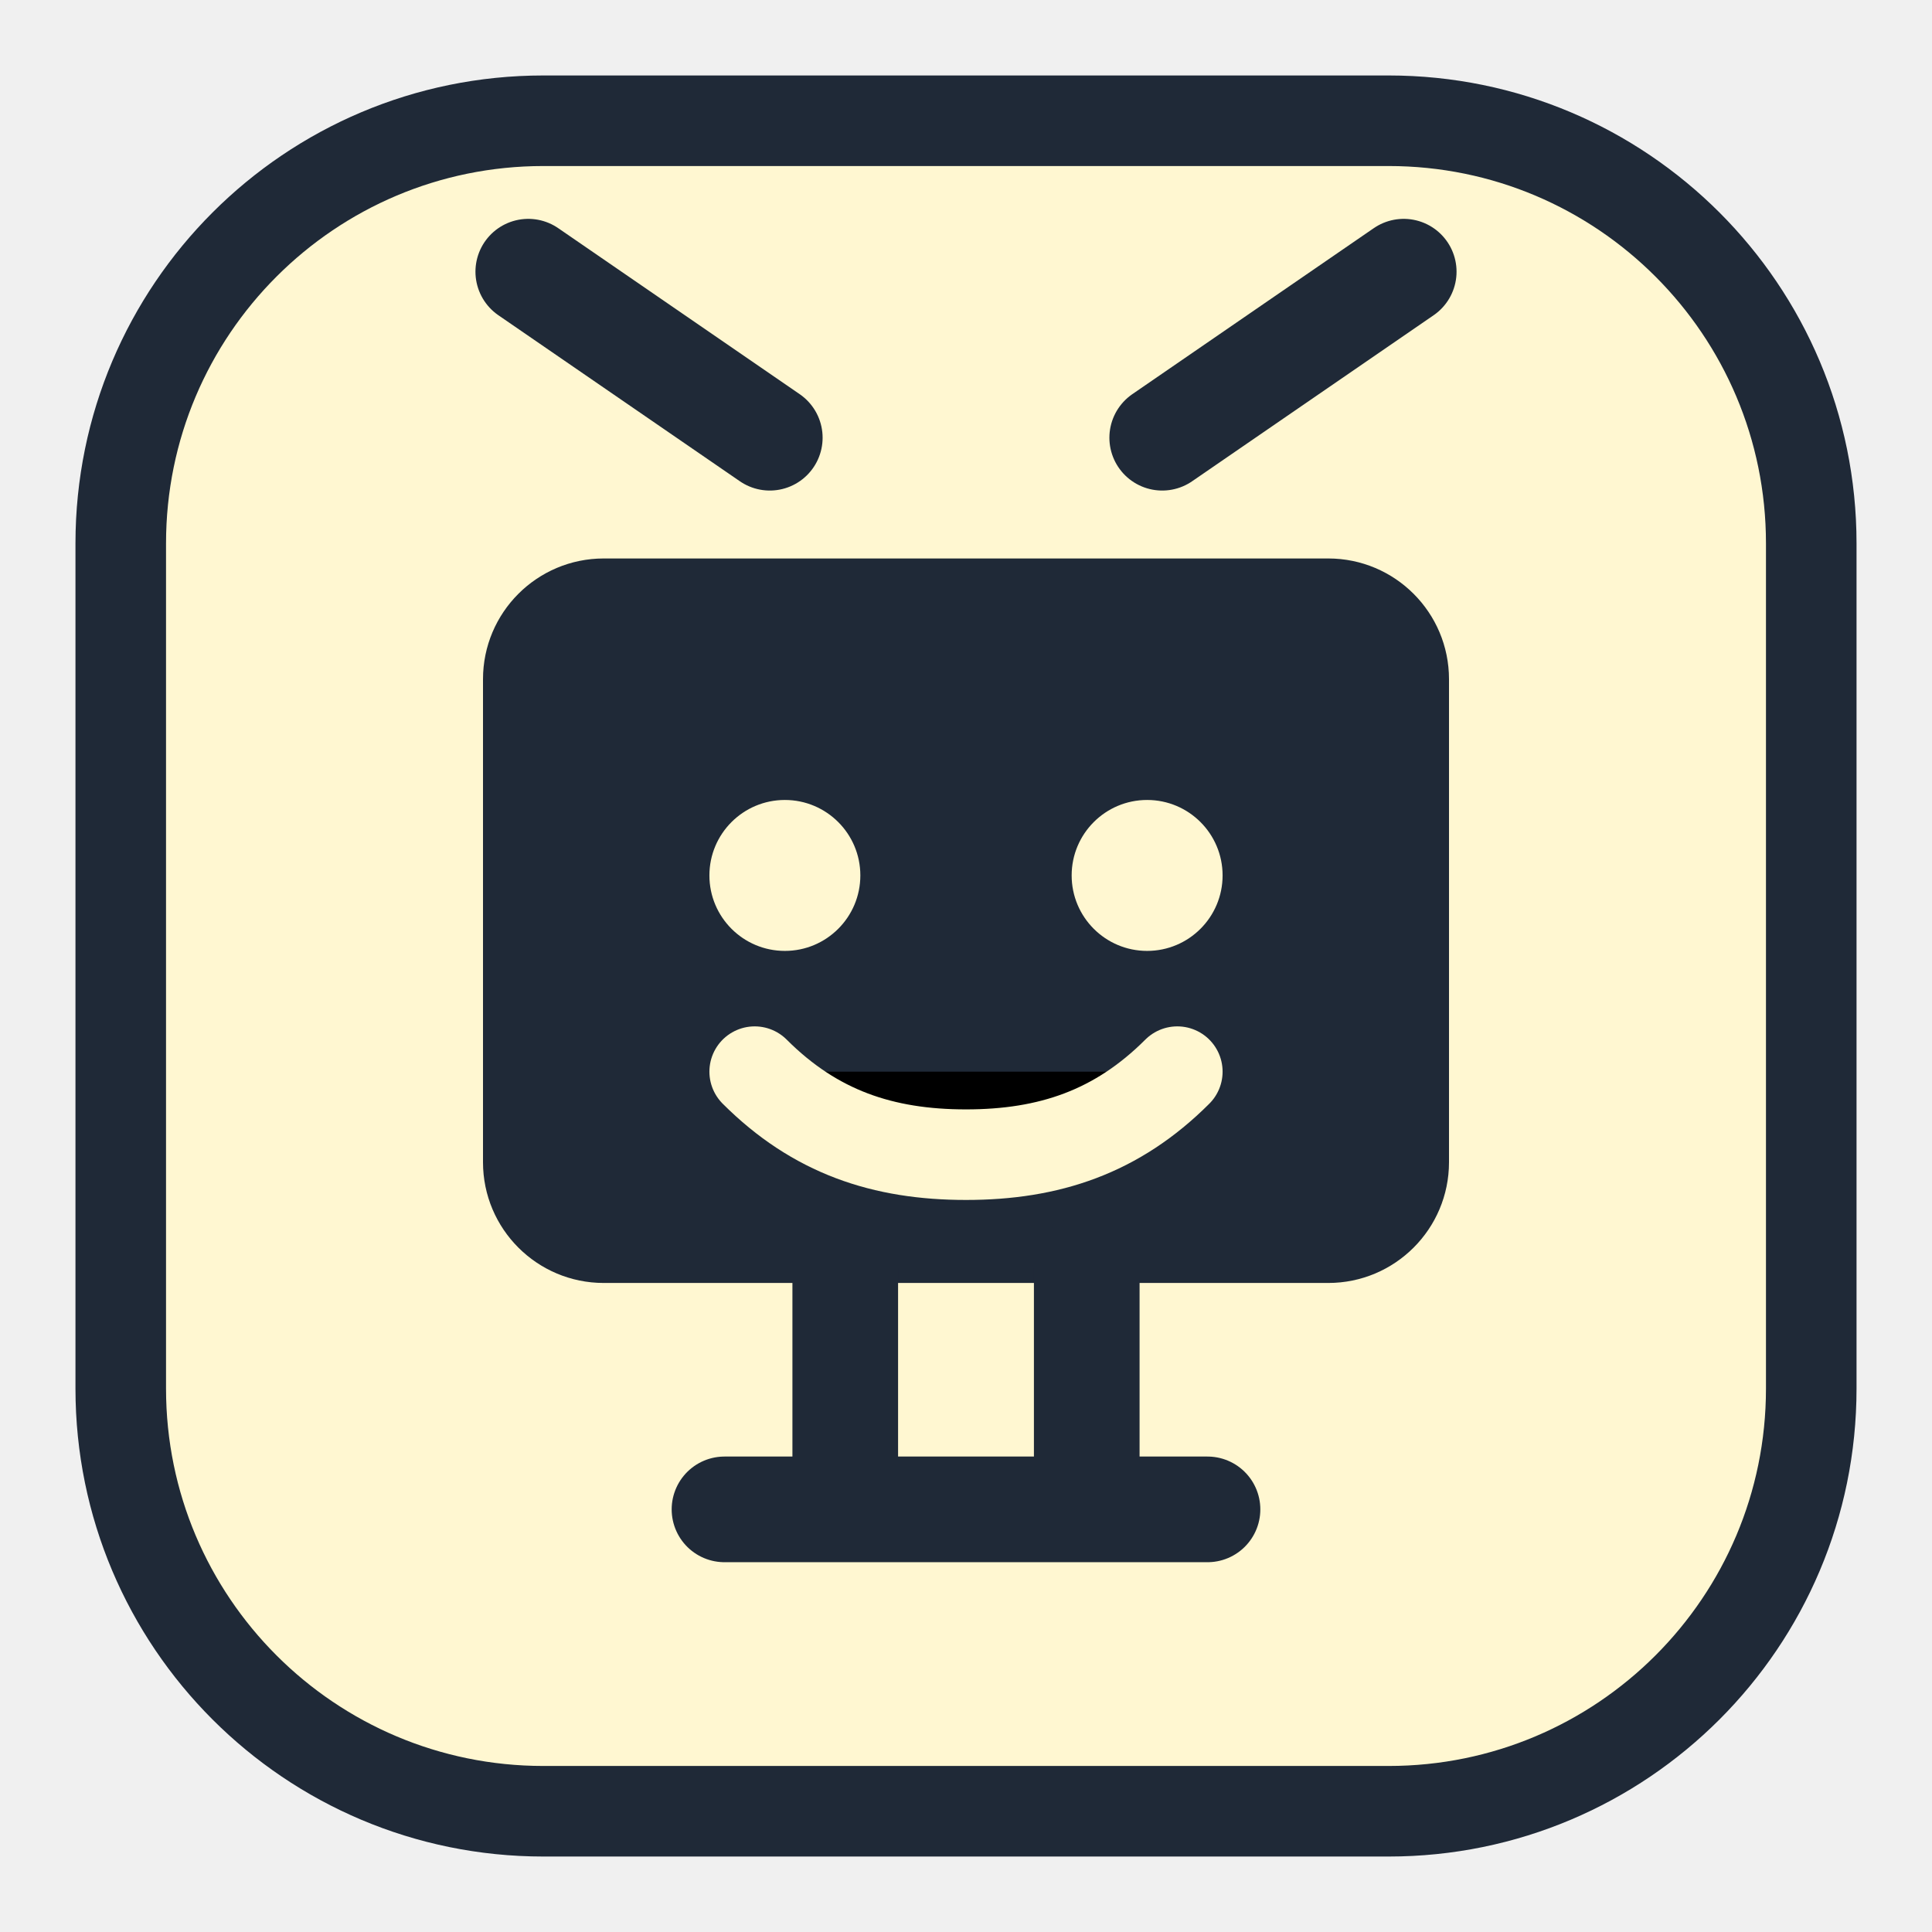
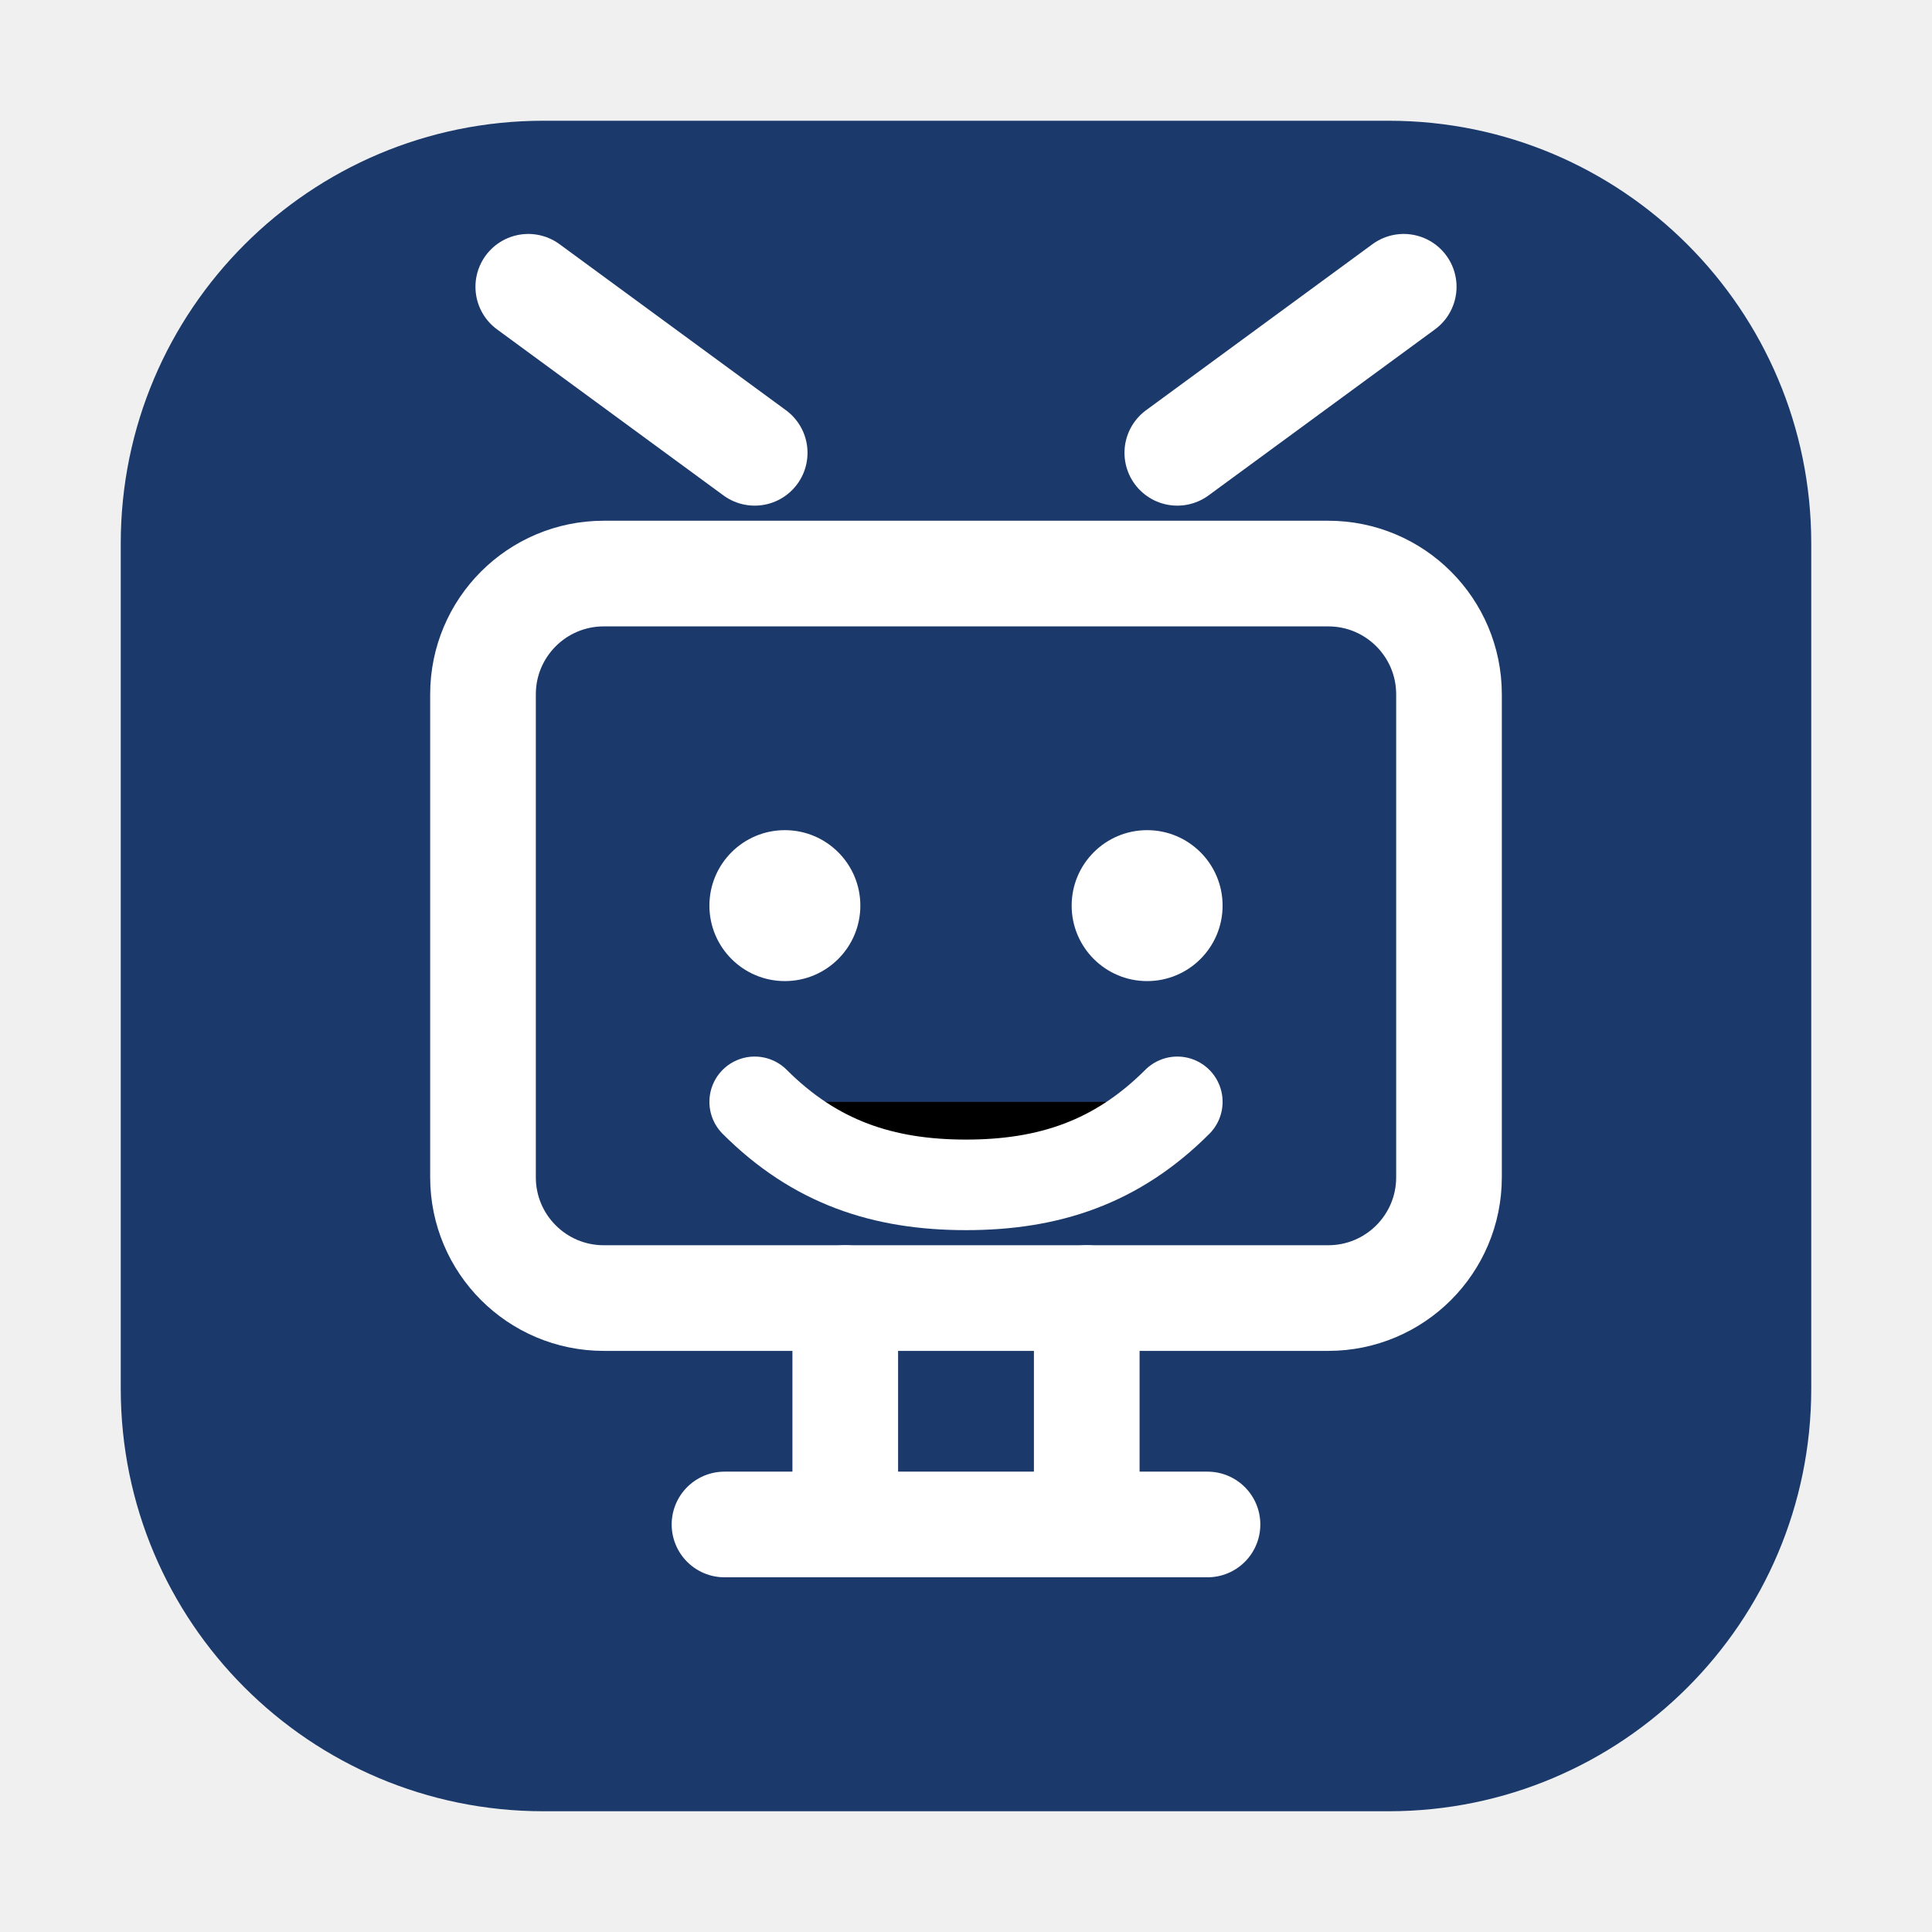
- <svg xmlns="http://www.w3.org/2000/svg" viewBox="0 0 128 128">
-   <rect x="8" y="8" width="112" height="112" rx="28" fill="#FFF7D1" />
-   <rect x="8" y="8" width="112" height="112" rx="28" fill="none" stroke="#1F2937" stroke-width="6" />
-   <path d="M51 29 35 18m42 11 16-11" stroke="#1F2937" stroke-width="7" stroke-linecap="round" />
-   <rect x="32" y="37" width="64" height="48" rx="8" fill="#1F2937" />
-   <circle cx="52" cy="58" r="5" fill="#FFF7D1" />
-   <circle cx="76" cy="58" r="5" fill="#FFF7D1" />
-   <path d="M50 71c4 4 8.5 5.5 14 5.5S74 75 78 71" stroke="#FFF7D1" stroke-width="6" stroke-linecap="round" />
-   <path d="M48 100h32M56 84v16m16-16v16" stroke="#1F2937" stroke-width="7" stroke-linecap="round" />
+ <svg xmlns="http://www.w3.org/2000/svg" viewBox="0 0 128 128" role="img" aria-label="地方議会ドットコム アイコン">
+   <rect x="8" y="8" width="112" height="112" rx="28" fill="#1B3A6B" />
+   <path d="M50 30 35 19M78 30 93 19" stroke="#FFFFFF" stroke-width="7" stroke-linecap="round" />
+   <rect x="32" y="38" width="64" height="48" rx="8" fill="none" stroke="#FFFFFF" stroke-width="7" />
+   <circle cx="52" cy="60" r="5" fill="#FFFFFF" />
+   <circle cx="76" cy="60" r="5" fill="#FFFFFF" />
+   <path d="M50 73c4 4 8.5 5.5 14 5.5S74 77 78 73" stroke="#FFFFFF" stroke-width="6" stroke-linecap="round" />
+   <path d="M48 101h32M56 86v15m16-15v15" stroke="#FFFFFF" stroke-width="7" stroke-linecap="round" />
</svg>
